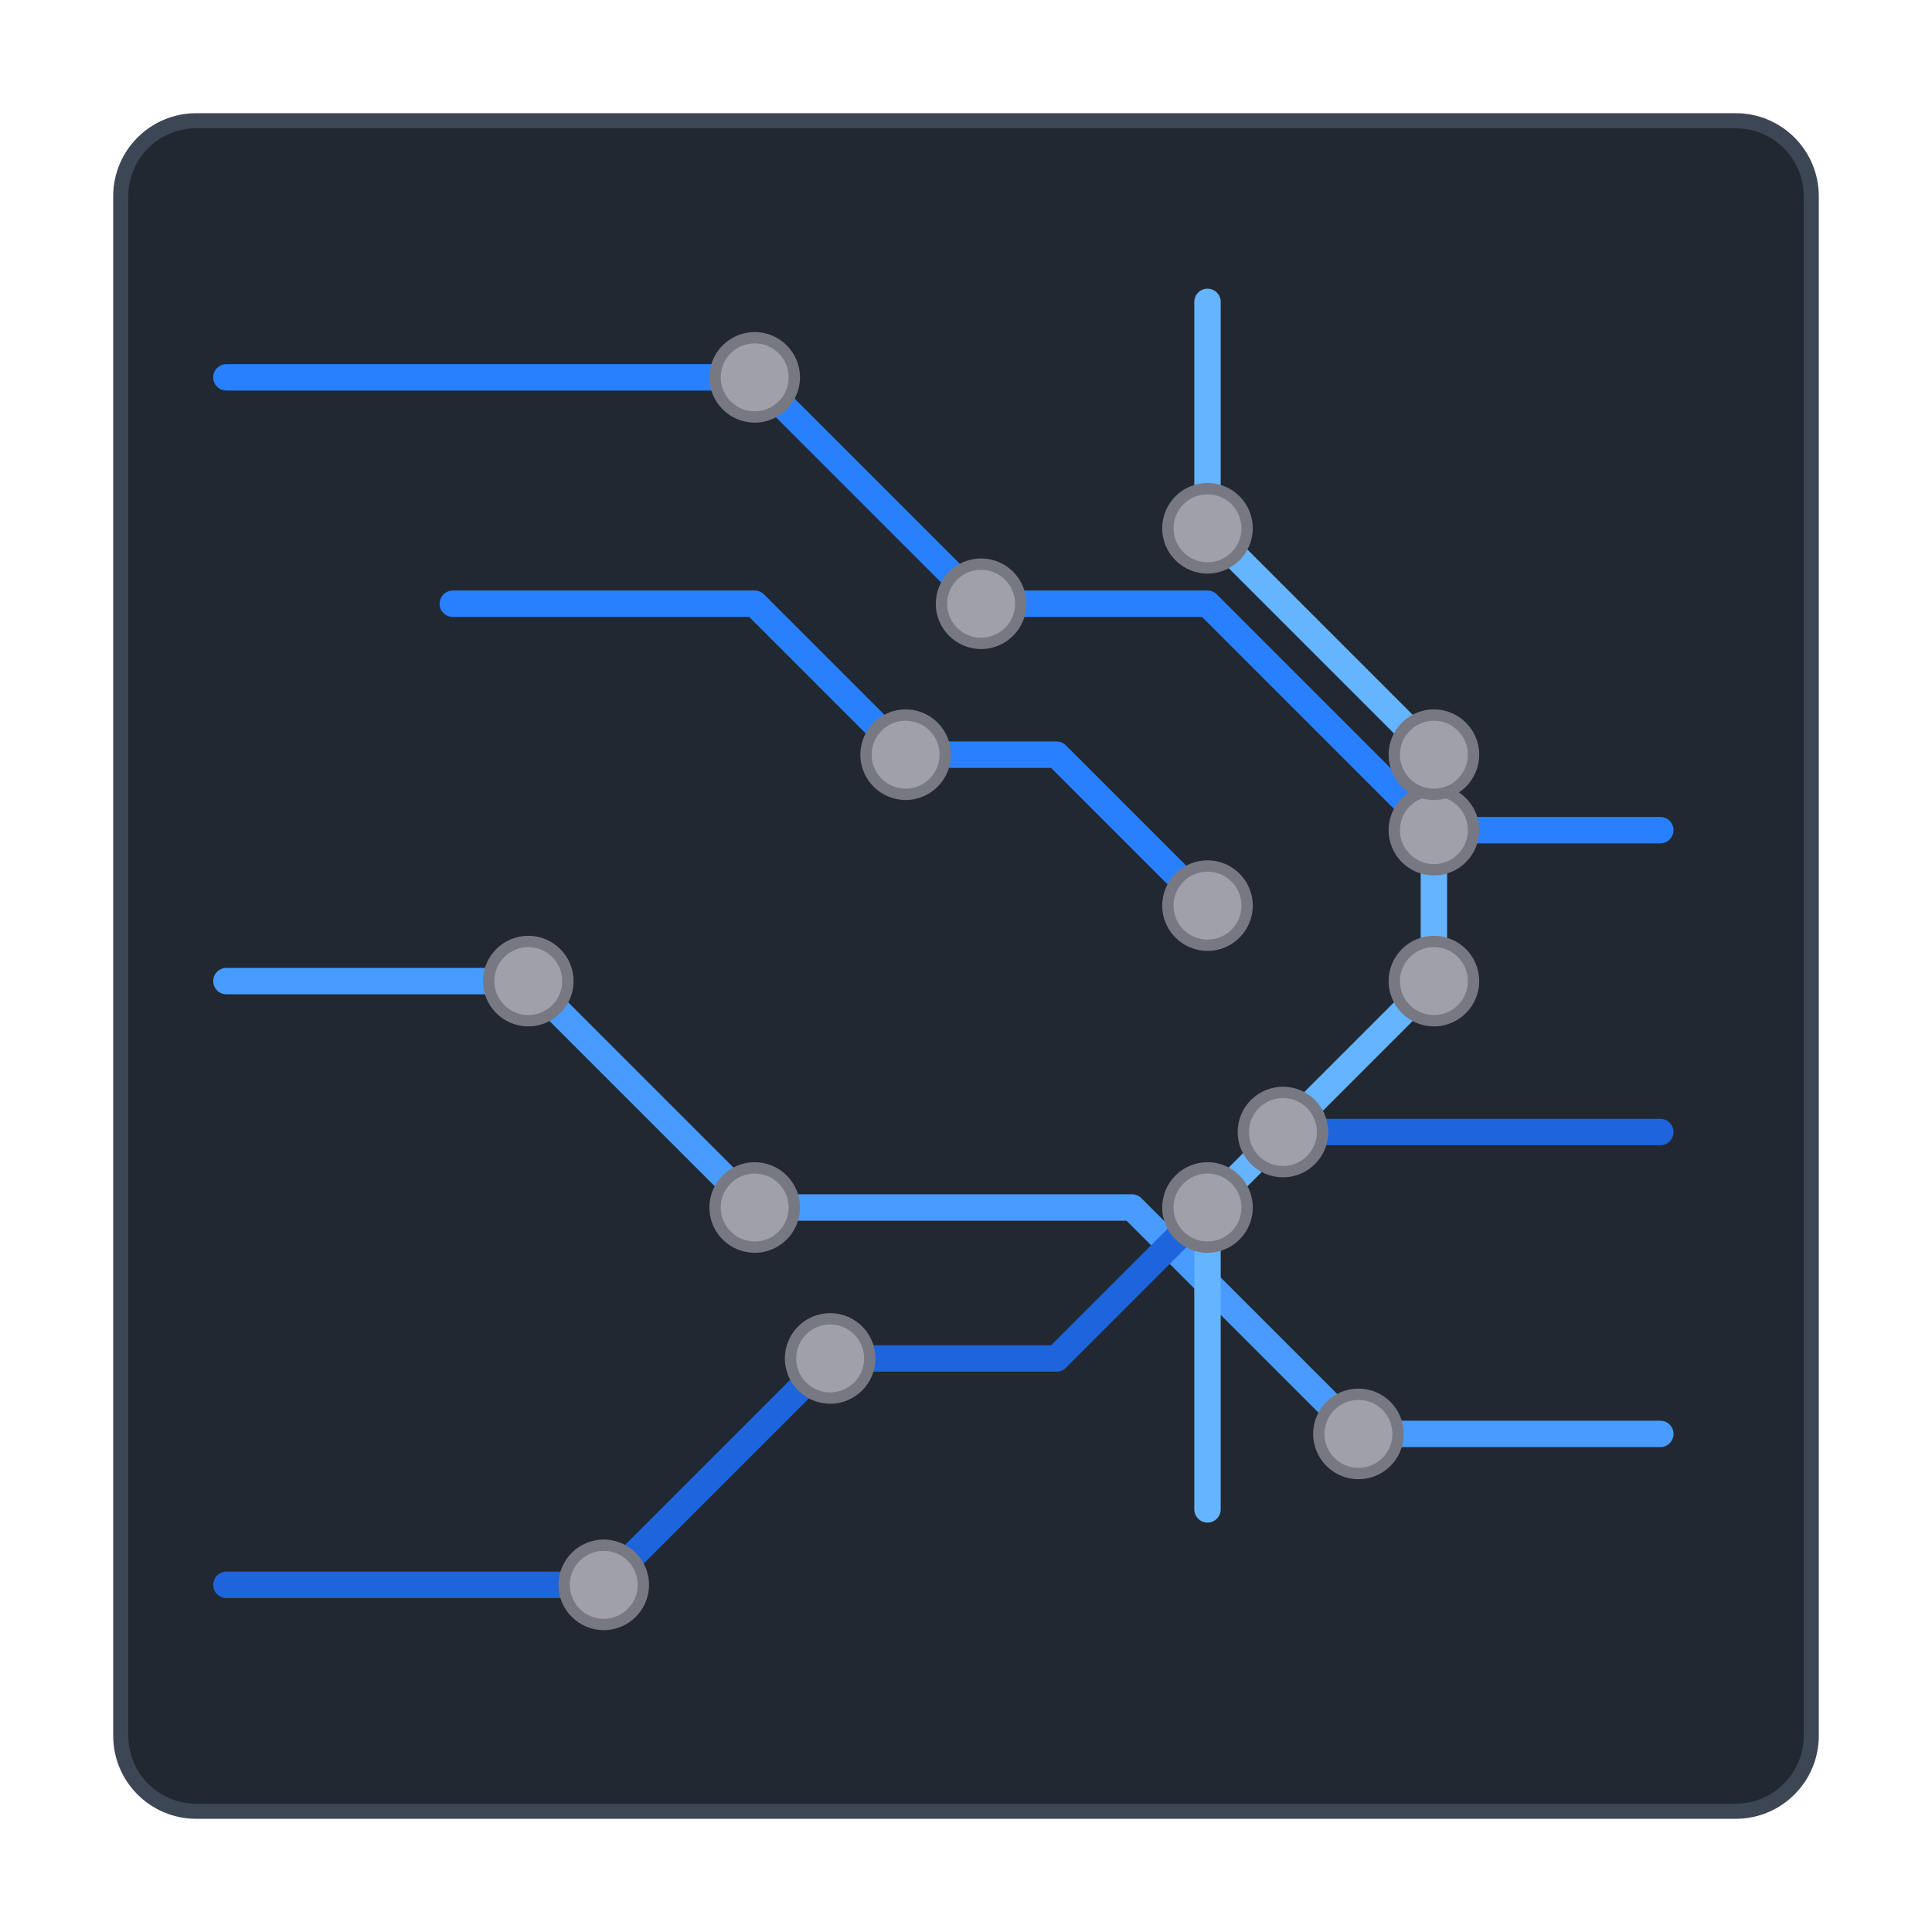
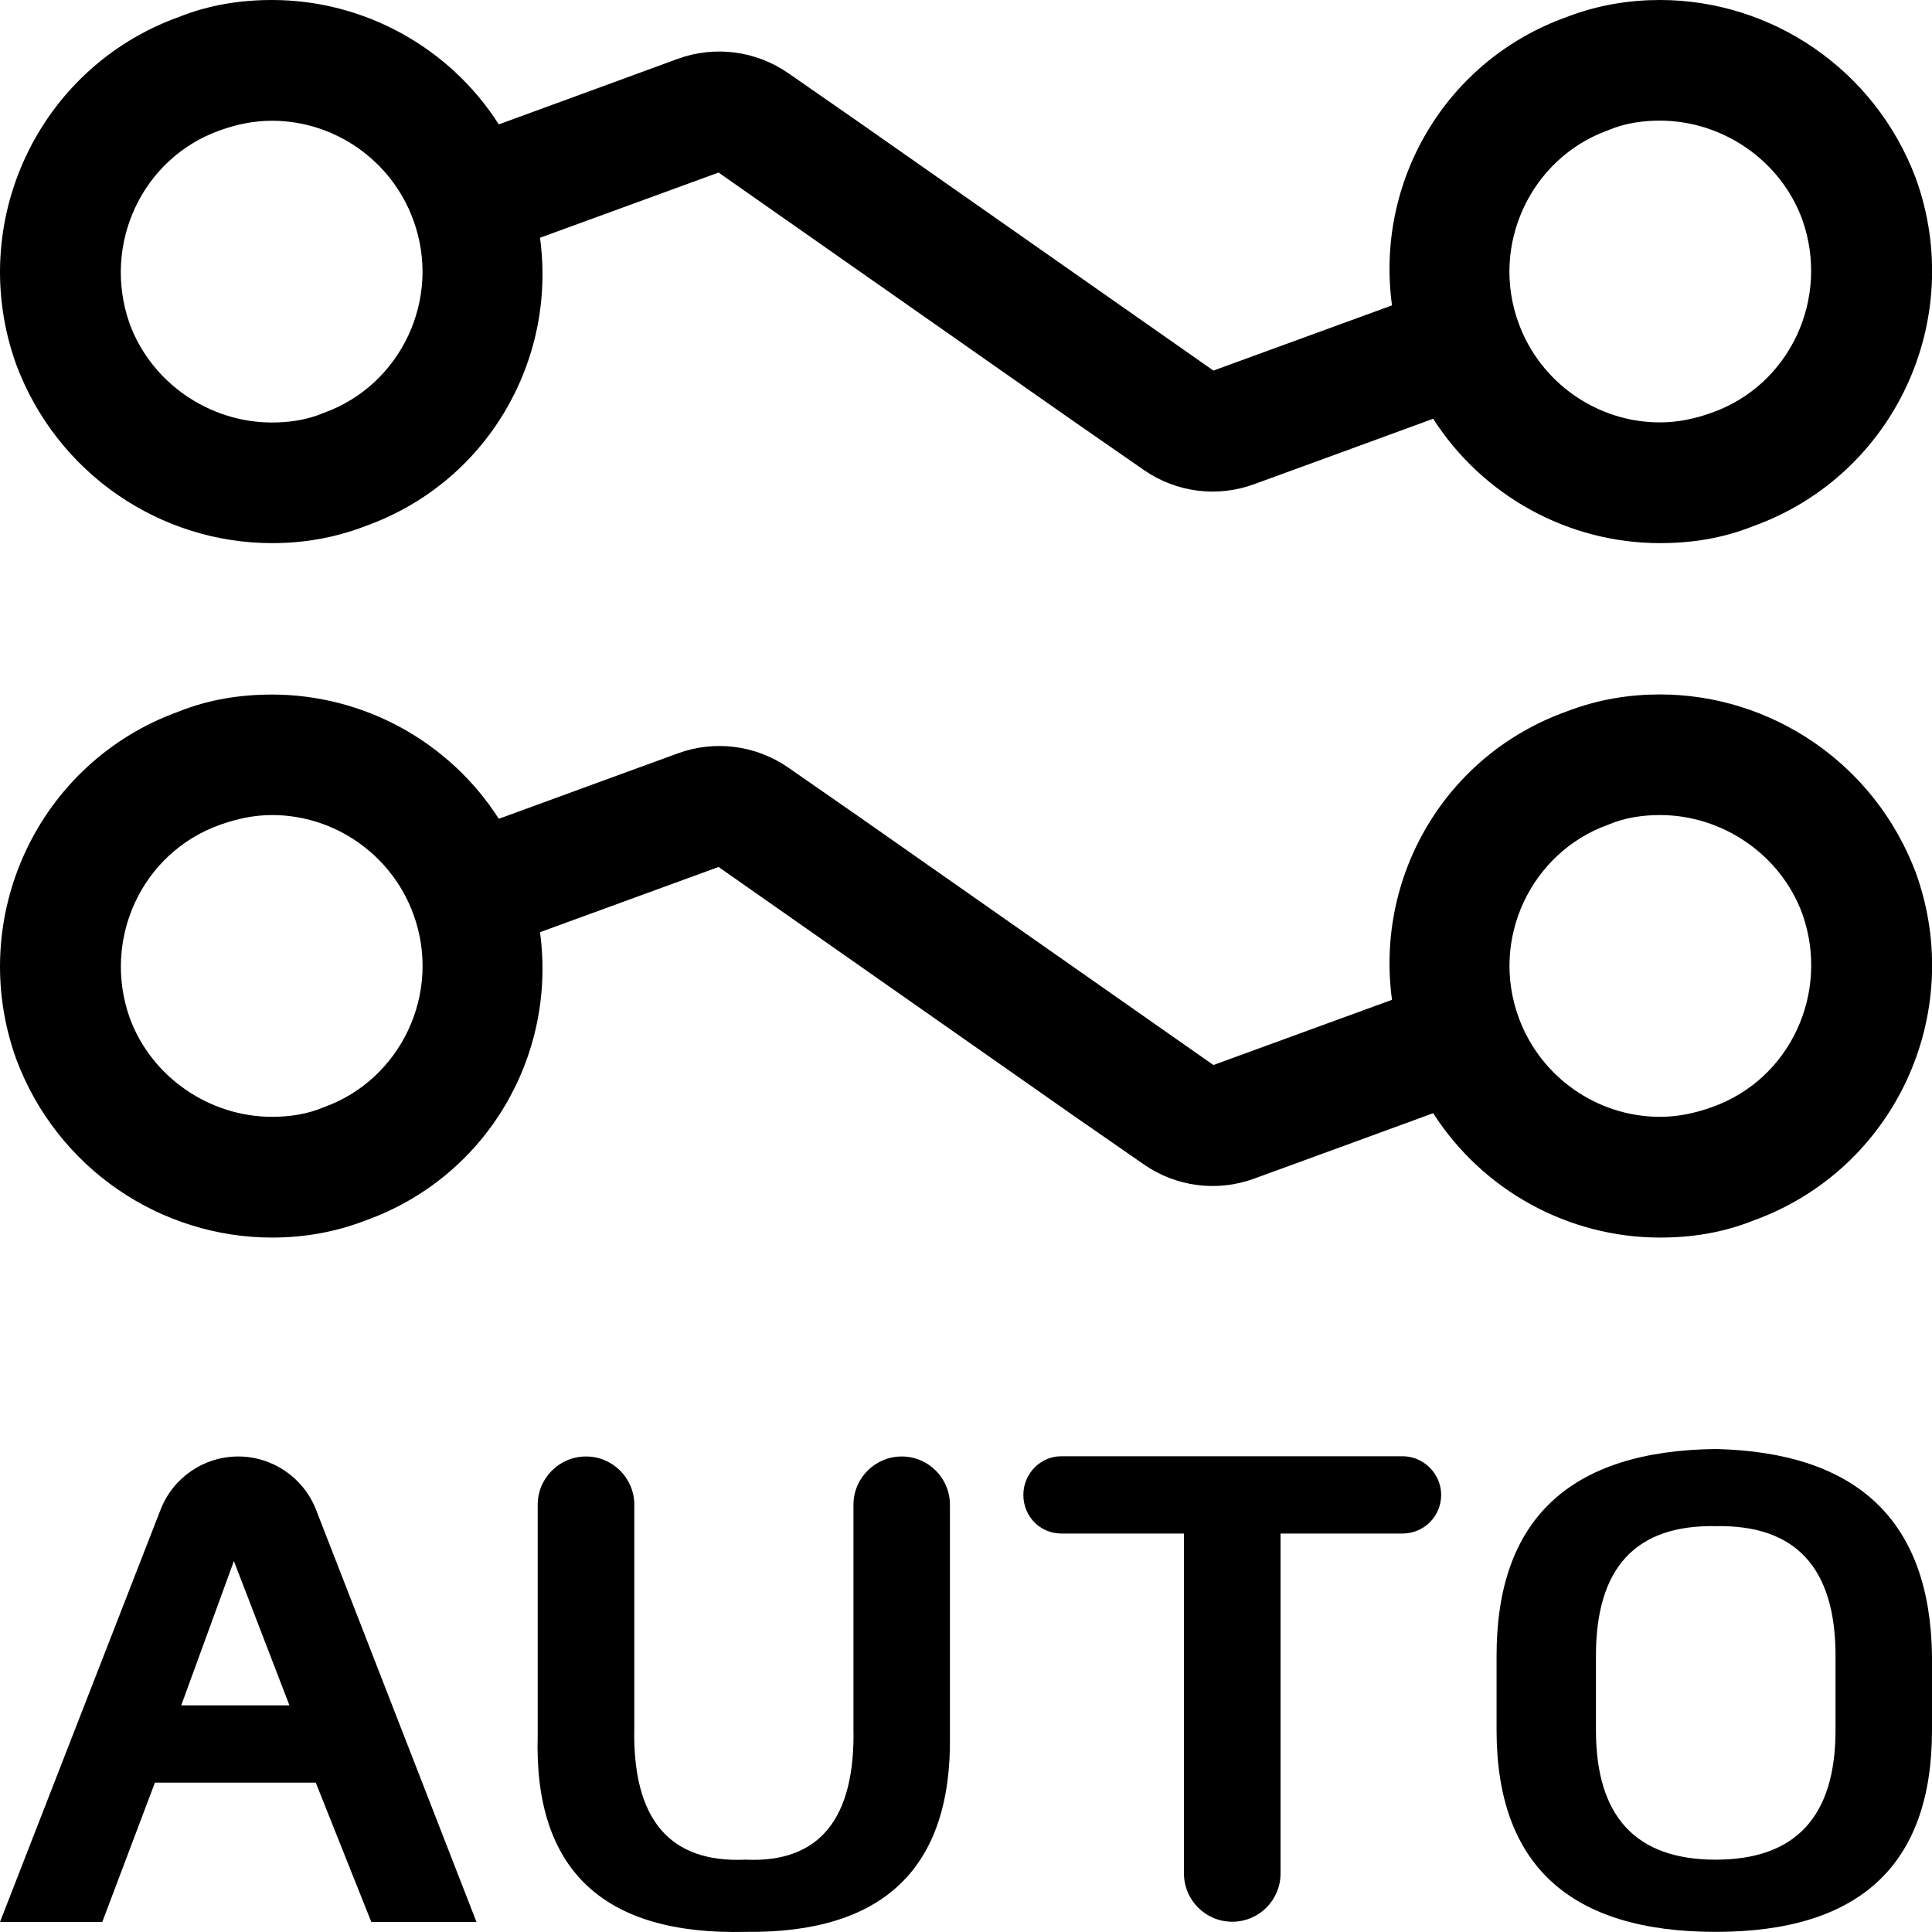
- <svg xmlns="http://www.w3.org/2000/svg" viewBox="0 0 256 256">
-   <rect x="16" y="16" width="224" height="224" rx="10" fill="#222831" stroke="#3C4655" stroke-width="2" />
-   <polyline points="30,50 100,50 130,80 160,80 190,110 220,110" fill="none" stroke="#2980FF" stroke-width="3.5" stroke-linecap="round" stroke-linejoin="round" />
-   <polyline points="30,130 70,130 100,160 150,160 180,190 220,190" fill="none" stroke="#489CFF" stroke-width="3.5" stroke-linecap="round" stroke-linejoin="round" />
-   <polyline points="30,210 80,210 110,180 140,180 170,150 220,150" fill="none" stroke="#1E64DC" stroke-width="3.5" stroke-linecap="round" stroke-linejoin="round" />
-   <polyline points="160,40 160,70 190,100 190,130 160,160 160,200" fill="none" stroke="#64B4FF" stroke-width="3.5" stroke-linecap="round" stroke-linejoin="round" />
-   <polyline points="60,80 100,80 120,100 140,100 160,120" fill="none" stroke="#2980FF" stroke-width="3.5" stroke-linecap="round" stroke-linejoin="round" />
+ <svg xmlns="http://www.w3.org/2000/svg" version="1.1" id="图层_1" x="0px" y="0px" width="500px" height="500px" viewBox="0 0 16 16" style="enable-background:new 0 0 16 16;" xml:space="preserve">
+   <rect style="fill:none;" width="500" height="500" />
  <g>
-     <circle cx="100" cy="50" r="6" fill="#787882" />
-     <circle cx="100" cy="50" r="4.5" fill="#A0A0AA" />
-     <circle cx="130" cy="80" r="6" fill="#787882" />
-     <circle cx="130" cy="80" r="4.5" fill="#A0A0AA" />
-     <circle cx="190" cy="110" r="6" fill="#787882" />
-     <circle cx="190" cy="110" r="4.5" fill="#A0A0AA" />
-     <circle cx="70" cy="130" r="6" fill="#787882" />
-     <circle cx="70" cy="130" r="4.5" fill="#A0A0AA" />
-     <circle cx="100" cy="160" r="6" fill="#787882" />
-     <circle cx="100" cy="160" r="4.5" fill="#A0A0AA" />
-     <circle cx="180" cy="190" r="6" fill="#787882" />
-     <circle cx="180" cy="190" r="4.5" fill="#A0A0AA" />
-     <circle cx="80" cy="210" r="6" fill="#787882" />
-     <circle cx="80" cy="210" r="4.5" fill="#A0A0AA" />
-     <circle cx="110" cy="180" r="6" fill="#787882" />
-     <circle cx="110" cy="180" r="4.5" fill="#A0A0AA" />
-     <circle cx="170" cy="150" r="6" fill="#787882" />
-     <circle cx="170" cy="150" r="4.5" fill="#A0A0AA" />
-     <circle cx="160" cy="70" r="6" fill="#787882" />
-     <circle cx="160" cy="70" r="4.5" fill="#A0A0AA" />
-     <circle cx="190" cy="100" r="6" fill="#787882" />
-     <circle cx="190" cy="100" r="4.5" fill="#A0A0AA" />
-     <circle cx="190" cy="130" r="6" fill="#787882" />
-     <circle cx="190" cy="130" r="4.5" fill="#A0A0AA" />
-     <circle cx="160" cy="160" r="6" fill="#787882" />
-     <circle cx="160" cy="160" r="4.5" fill="#A0A0AA" />
-     <circle cx="120" cy="100" r="6" fill="#787882" />
-     <circle cx="120" cy="100" r="4.5" fill="#A0A0AA" />
-     <circle cx="160" cy="120" r="6" fill="#787882" />
-     <circle cx="160" cy="120" r="4.5" fill="#A0A0AA" />
+     <path d="M2.253,4.498c0.25,0,0.51-0.04,0.77-0.14c1.01-0.36,1.589-1.369,1.449-2.389l1.479-0.54L8.89,3.488l0.584,0.405   c0.267,0.185,0.607,0.229,0.912,0.117l0.663-0.242l0.82-0.3c0.41,0.64,1.119,1.03,1.879,1.03c0.26,0,0.52-0.04,0.77-0.14   c1.169-0.42,1.769-1.709,1.349-2.879C15.526,0.57,14.667,0,13.747,0c-0.25,0-0.51,0.04-0.77,0.14   c-1.01,0.36-1.589,1.369-1.449,2.389l-1.479,0.54L7.11,1.01L6.527,0.605C6.26,0.42,5.919,0.376,5.614,0.487L4.951,0.73l-0.82,0.3   C3.722,0.39,3.012,0,2.253,0c-0.26,0-0.52,0.04-0.77,0.14C0.314,0.56-0.286,1.849,0.134,3.018C0.474,3.928,1.333,4.498,2.253,4.498   z M13.317,1.079c0.14-0.06,0.29-0.08,0.43-0.08c0.52,0,1,0.33,1.179,0.82c0.23,0.65-0.1,1.369-0.75,1.599   c-0.14,0.05-0.28,0.08-0.43,0.08c-0.52,0-0.99-0.33-1.169-0.82C12.338,2.029,12.678,1.309,13.317,1.079z M1.823,1.079   C1.963,1.029,2.103,1,2.253,1c0.52,0,0.99,0.33,1.169,0.82c0.24,0.65-0.1,1.369-0.74,1.599c-0.14,0.06-0.29,0.08-0.43,0.08   c-0.52,0-1-0.33-1.179-0.82C0.844,2.029,1.173,1.309,1.823,1.079z" />
+     <path d="M13.747,5.751c-0.25,0-0.51,0.04-0.77,0.14c-1.01,0.36-1.589,1.369-1.449,2.389l-1.479,0.54L7.11,6.761L6.527,6.356   C6.26,6.171,5.919,6.127,5.614,6.239L4.951,6.481l-0.82,0.3c-0.41-0.64-1.119-1.029-1.879-1.029c-0.26,0-0.52,0.04-0.77,0.14   C0.314,6.311-0.286,7.6,0.134,8.77c0.34,0.91,1.199,1.479,2.119,1.479c0.25,0,0.51-0.04,0.77-0.14   c1.01-0.36,1.589-1.369,1.449-2.389l1.479-0.54L8.89,9.239l0.584,0.405c0.267,0.185,0.607,0.229,0.912,0.117l0.663-0.242l0.82-0.3   c0.41,0.64,1.119,1.03,1.879,1.03c0.26,0,0.52-0.04,0.77-0.14c1.169-0.42,1.769-1.709,1.349-2.879   C15.526,6.321,14.667,5.751,13.747,5.751z M2.683,9.169c-0.14,0.06-0.29,0.08-0.43,0.08c-0.52,0-1-0.33-1.179-0.82   c-0.23-0.65,0.1-1.369,0.75-1.599c0.14-0.05,0.28-0.08,0.43-0.08c0.52,0,0.99,0.33,1.169,0.82C3.662,8.22,3.322,8.94,2.683,9.169z    M14.177,9.169c-0.14,0.05-0.28,0.08-0.43,0.08c-0.52,0-0.99-0.33-1.169-0.82c-0.24-0.65,0.1-1.369,0.74-1.599   c0.14-0.06,0.29-0.08,0.43-0.08c0.52,0,1,0.33,1.179,0.82C15.156,8.22,14.827,8.94,14.177,9.169z" />
+     <g>
+       <path d="M1.973,12.062c-0.285,0-0.54,0.175-0.643,0.44L0,15.917h0.847l0.436-1.154h1.332l0.46,1.154h0.871l-1.329-3.415    C2.513,12.237,2.257,12.062,1.973,12.062z M1.501,14.123l0.436-1.195l0.46,1.195H1.501z" />
+       <path d="M7.468,12.062c-0.221,0-0.4,0.179-0.4,0.4v1.847c0.016,0.756-0.283,1.12-0.895,1.092c-0.63,0.028-0.936-0.336-0.92-1.092    v-1.847c0-0.221-0.179-0.4-0.4-0.4s-0.4,0.179-0.4,0.4v1.909c-0.033,1.113,0.541,1.656,1.719,1.628    c1.145,0.014,1.711-0.529,1.695-1.628v-1.909C7.867,12.241,7.688,12.062,7.468,12.062z" />
+       <path d="M14.209,12c-1.211,0.014-1.815,0.585-1.815,1.711v0.618c0,1.113,0.605,1.67,1.815,1.67c1.194,0,1.791-0.557,1.791-1.67    v-0.618C15.984,12.598,15.387,12.028,14.209,12z M15.201,14.329c0,0.715-0.331,1.072-0.992,1.072    c-0.662,0-0.992-0.357-0.992-1.072v-0.618c0-0.728,0.33-1.085,0.992-1.072c0.661-0.013,0.992,0.344,0.992,1.072V14.329z" />
+       <path d="M11.615,12.06H8.79c-0.175,0-0.315,0.145-0.315,0.32c0,0.18,0.14,0.32,0.315,0.32h1.015v2.815c0,0.221,0.179,0.4,0.4,0.4    c0.221,0,0.4-0.179,0.4-0.4V12.7h1.01c0.175,0,0.32-0.14,0.32-0.32C11.935,12.205,11.79,12.06,11.615,12.06z" />
+     </g>
  </g>
</svg>
